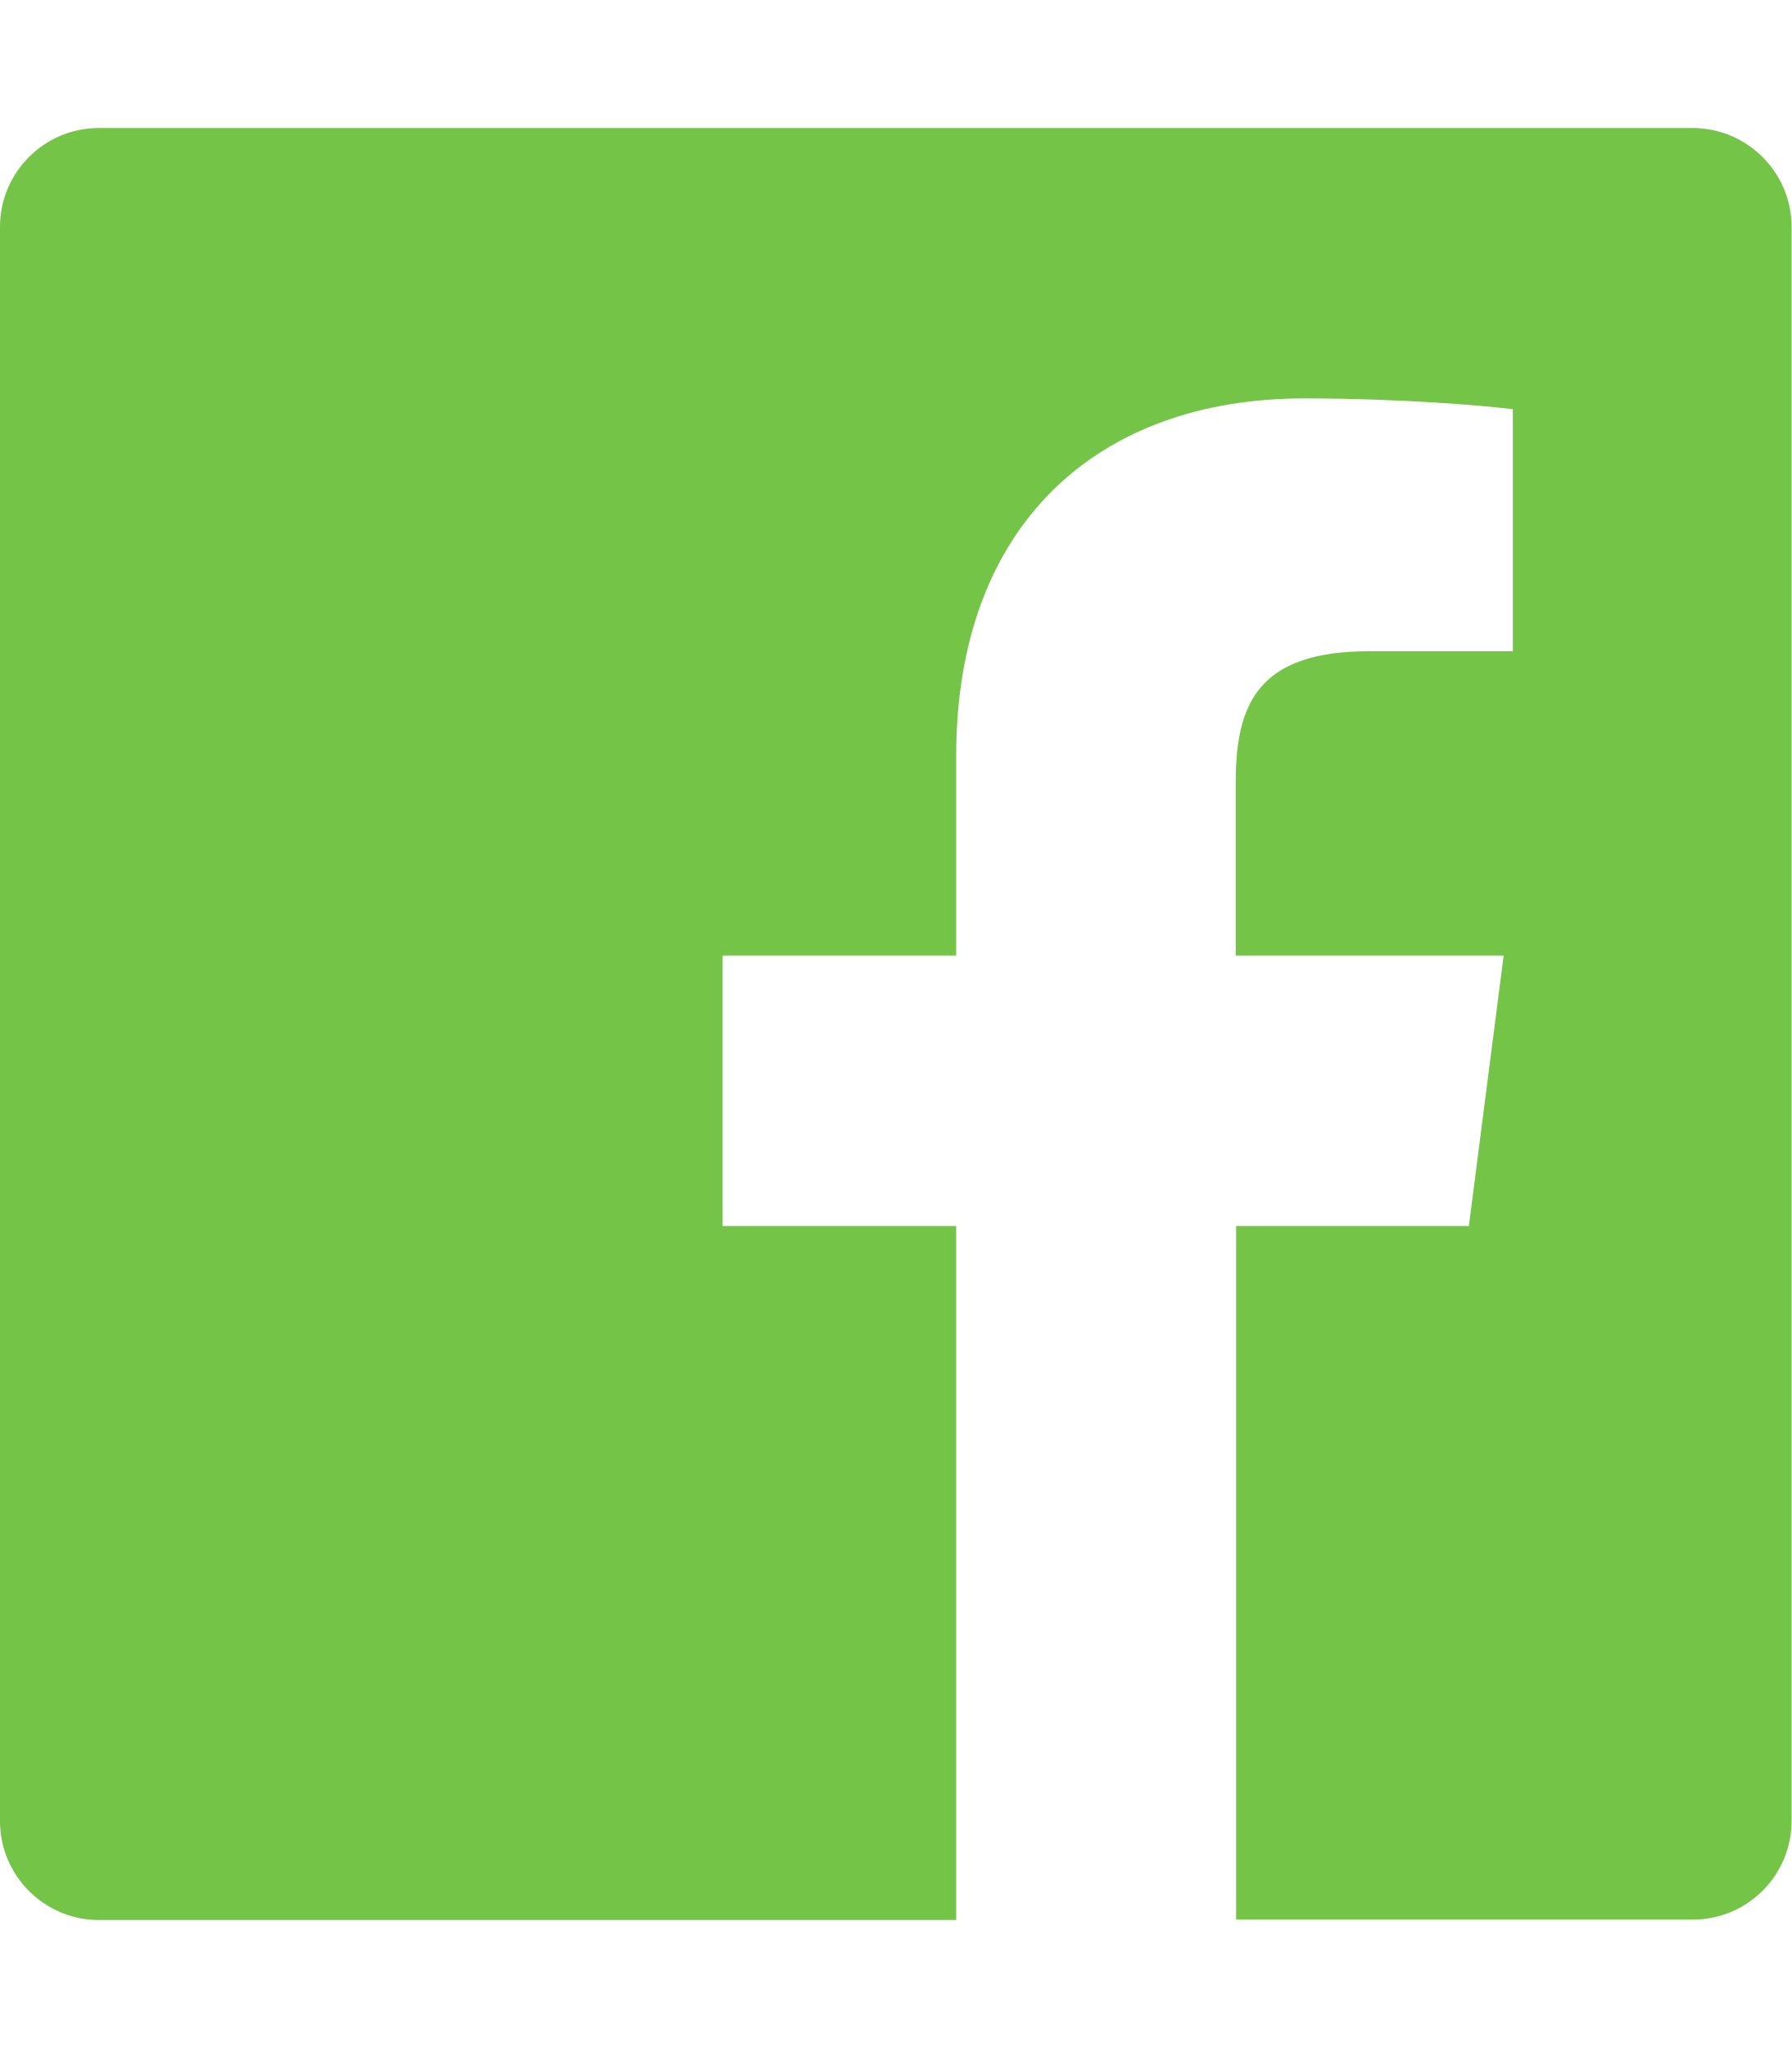
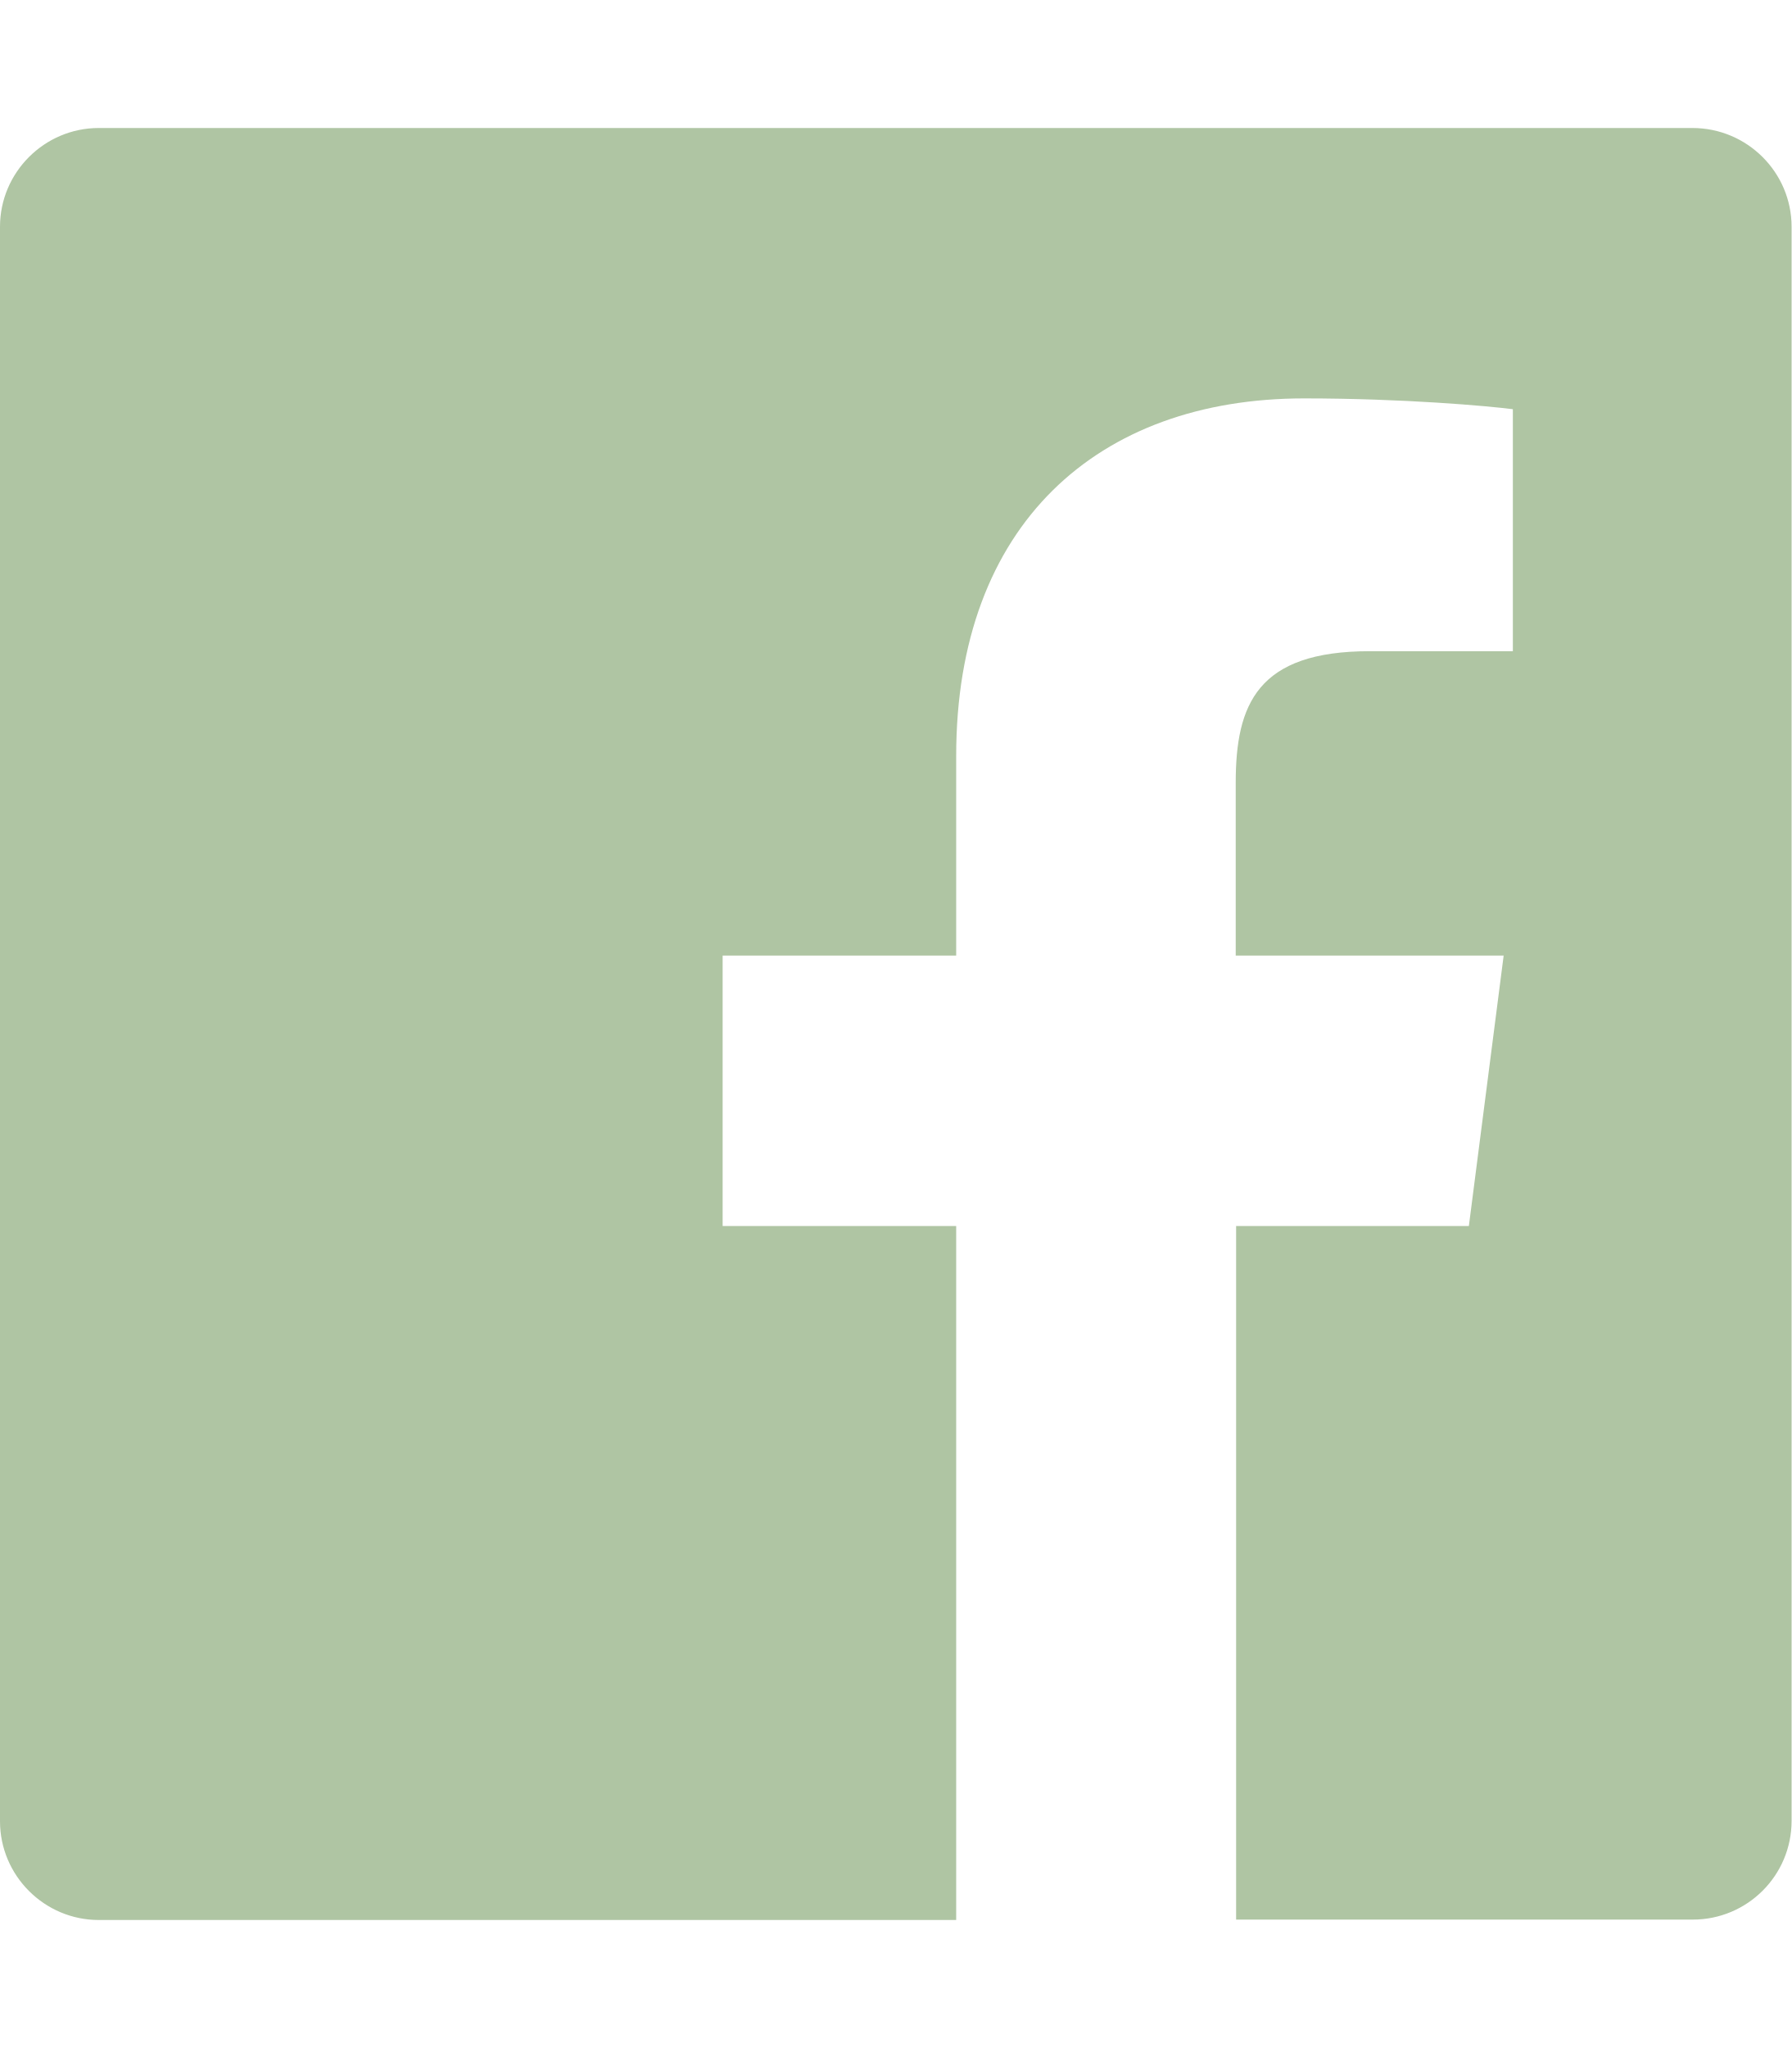
<svg xmlns="http://www.w3.org/2000/svg" viewBox="0 0 448 512">
-   <path fill="#74c447" d="M448 56.7v398.5c0 13.7-11.1 24.7-24.7 24.7H309.1V306.5h58.2l8.7-67.6h-67v-43.2c0-19.6 5.4-32.9 33.5-32.9h35.8v-60.5c-6.2-.8-27.4-2.7-52.2-2.7-51.6 0-87 31.5-87 89.4v49.9h-58.4v67.6h58.4V480H24.7C11.1 480 0 468.9 0 455.3V56.7C0 43.1 11.1 32 24.7 32h398.5c13.7 0 24.8 11.1 24.8 24.7z" />
+   <path fill="#afc5a3" d="M448 56.7v398.5c0 13.7-11.1 24.7-24.7 24.7H309.1V306.5h58.2l8.7-67.6h-67v-43.2c0-19.6 5.4-32.9 33.5-32.9h35.8v-60.5c-6.2-.8-27.4-2.7-52.2-2.7-51.6 0-87 31.5-87 89.4v49.9h-58.4v67.6h58.4V480H24.7C11.1 480 0 468.9 0 455.3V56.7C0 43.1 11.1 32 24.7 32h398.5c13.7 0 24.8 11.1 24.8 24.7z" />
</svg>
